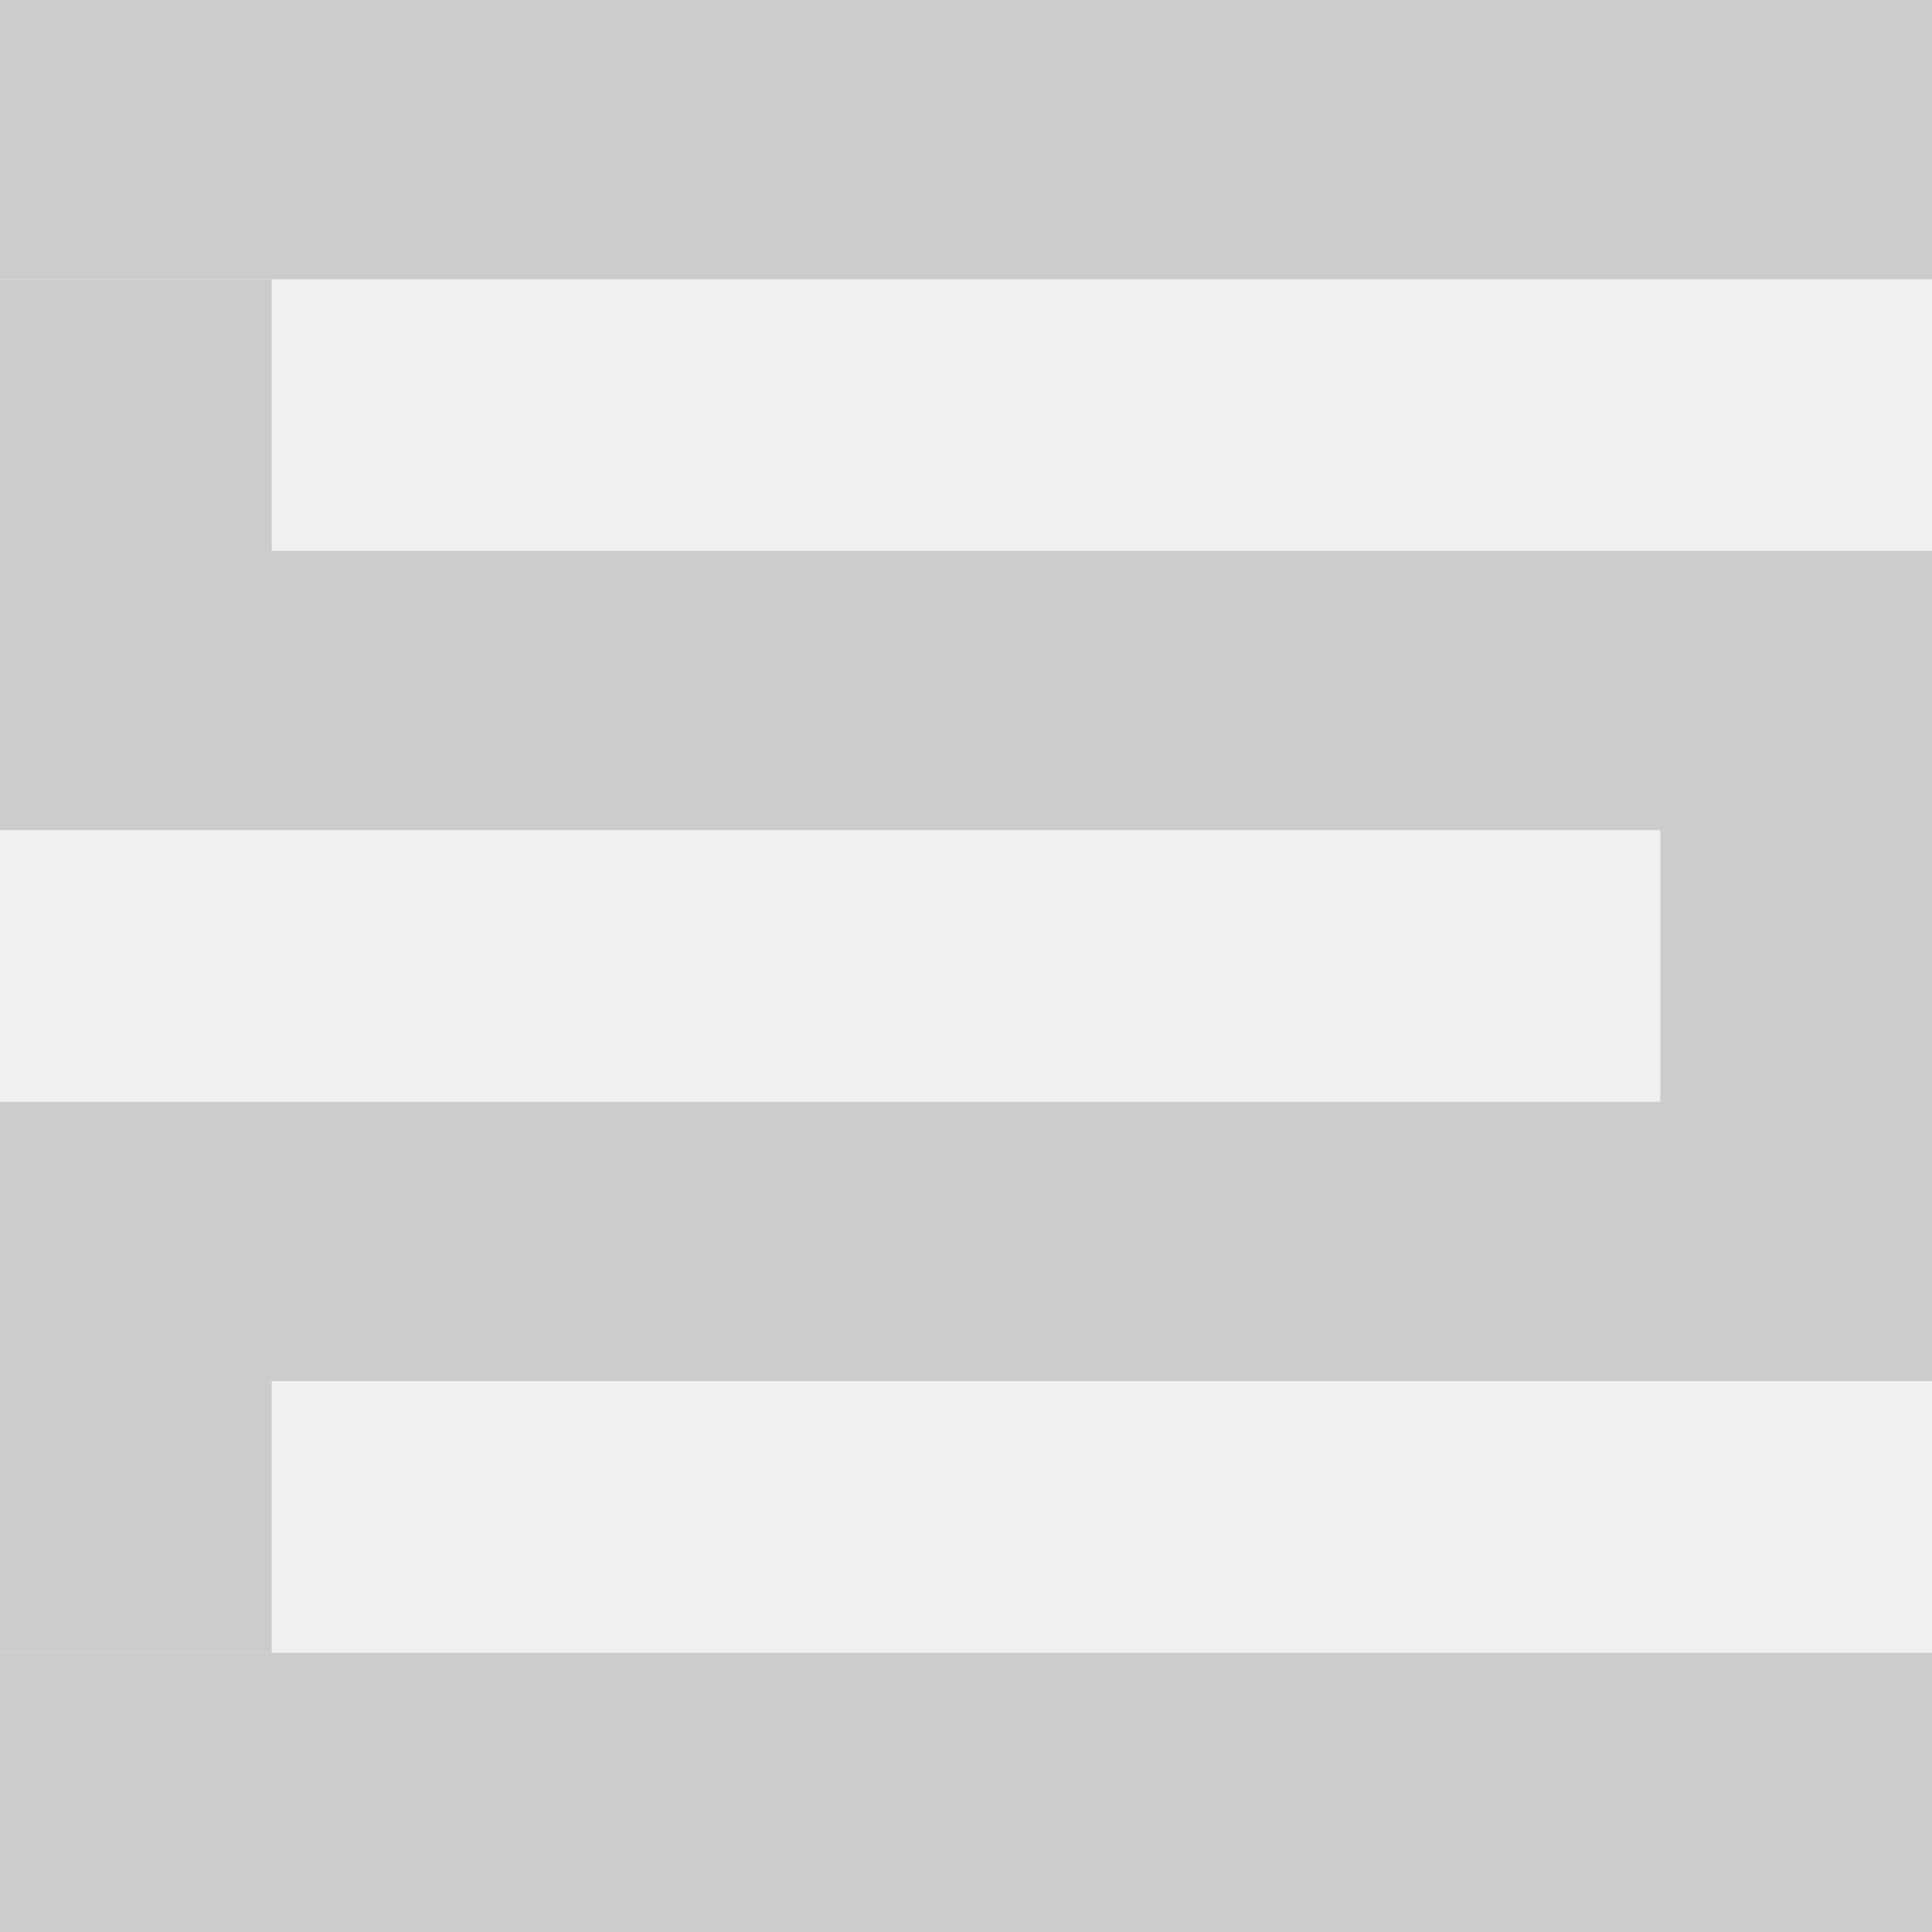
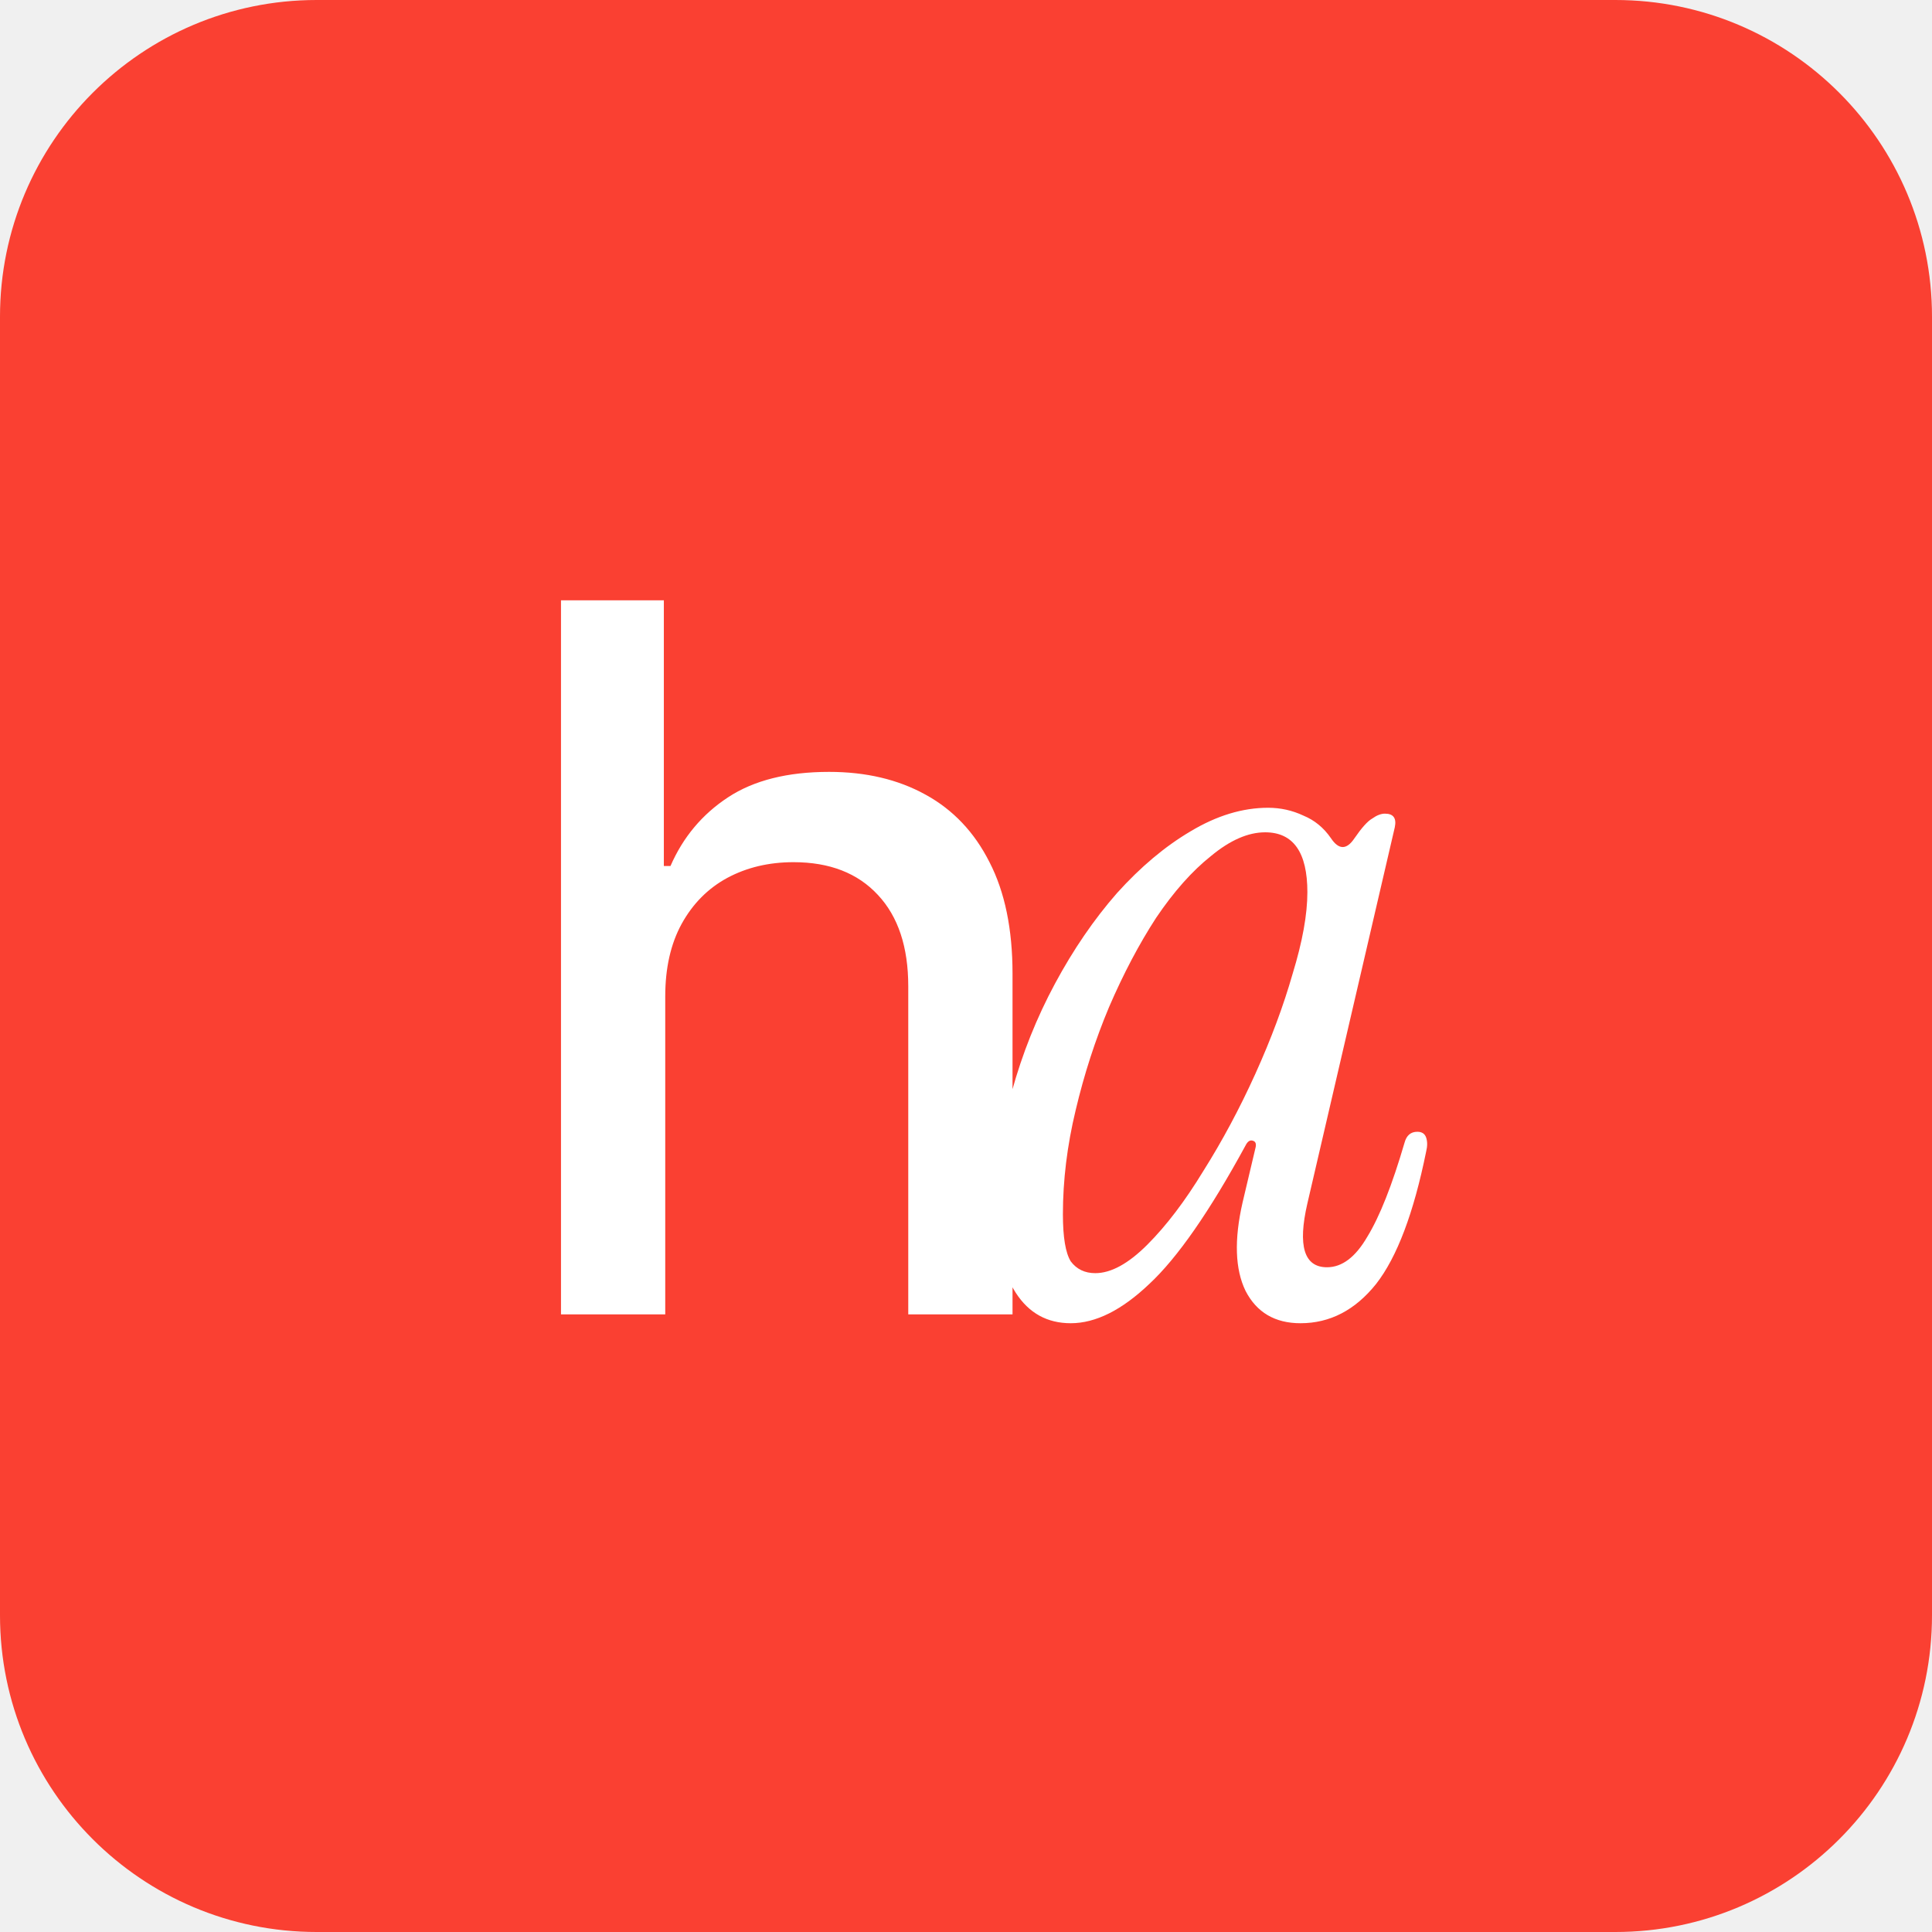
- <svg xmlns="http://www.w3.org/2000/svg" width="512" height="512" viewBox="0 0 512 512" fill="none">
-   <g clip-path="url(#clip0_271_118)">
-     <rect width="512" height="74" fill="#CCCCCC" />
-     <rect y="146" width="512" height="74" fill="#CCCCCC" />
-     <rect y="292" width="512" height="74" fill="#CCCCCC" />
-     <rect y="438" width="512" height="74" fill="#CCCCCC" />
-     <rect y="74" width="72" height="72" fill="#CCCCCC" />
-     <rect y="366" width="72" height="72" fill="#CCCCCC" />
-     <rect x="440" y="220" width="72" height="72" fill="#CCCCCC" />
-   </g>
-   <defs>
-     <clipPath id="clip0_271_118">
-       <rect width="512" height="512" fill="white" />
-     </clipPath>
-   </defs>
+ <svg xmlns="http://www.w3.org/2000/svg" width="122" height="122" viewBox="0 0 122 122" fill="none">
+   <rect width="122" height="122" rx="20" fill="#FA4032" />
+   <path d="M42.008 62.92V83H35.425V37.909H41.92V54.686H42.339C43.131 52.866 44.342 51.42 45.972 50.349C47.601 49.277 49.729 48.742 52.356 48.742C54.676 48.742 56.701 49.218 58.433 50.173C60.18 51.127 61.53 52.55 62.484 54.444C63.453 56.323 63.938 58.671 63.938 61.489V83H57.354V62.282C57.354 59.801 56.716 57.879 55.439 56.514C54.162 55.134 52.386 54.444 50.111 54.444C48.555 54.444 47.16 54.774 45.928 55.435C44.709 56.095 43.748 57.064 43.043 58.341C42.353 59.603 42.008 61.13 42.008 62.92ZM67.615 83.558C66.127 83.558 64.969 82.917 64.143 81.636C63.316 80.355 62.903 78.474 62.903 75.994C62.903 73.638 63.233 71.282 63.895 68.926C64.556 66.529 65.466 64.255 66.623 62.106C67.78 59.957 69.082 58.055 70.529 56.402C72.017 54.749 73.567 53.447 75.179 52.496C76.832 51.504 78.465 51.008 80.077 51.008C80.862 51.008 81.606 51.173 82.309 51.504C83.011 51.793 83.59 52.269 84.045 52.93C84.293 53.302 84.541 53.488 84.789 53.488C85.037 53.488 85.285 53.302 85.533 52.93C85.987 52.269 86.359 51.855 86.649 51.69C86.938 51.483 87.207 51.38 87.455 51.38C87.992 51.38 88.199 51.669 88.075 52.248L82.557 75.994C81.937 78.681 82.35 80.024 83.797 80.024C84.748 80.024 85.595 79.383 86.339 78.102C87.124 76.821 87.909 74.837 88.695 72.15C88.819 71.695 89.088 71.468 89.501 71.468C89.79 71.468 89.976 71.592 90.059 71.84C90.141 72.088 90.141 72.377 90.059 72.708C89.273 76.593 88.219 79.383 86.897 81.078C85.574 82.731 83.983 83.558 82.123 83.558C80.511 83.558 79.353 82.876 78.651 81.512C77.99 80.148 77.927 78.288 78.465 75.932L79.271 72.522C79.353 72.233 79.291 72.067 79.085 72.026C78.919 71.985 78.775 72.088 78.651 72.336C76.377 76.511 74.352 79.425 72.575 81.078C70.839 82.731 69.186 83.558 67.615 83.558ZM69.165 80.396C70.157 80.396 71.252 79.797 72.451 78.598C73.65 77.399 74.828 75.849 75.985 73.948C77.183 72.047 78.279 70.001 79.271 67.81C80.263 65.619 81.048 63.511 81.627 61.486C82.247 59.461 82.557 57.745 82.557 56.34C82.557 53.819 81.668 52.558 79.891 52.558C78.816 52.558 77.68 53.054 76.481 54.046C75.282 54.997 74.125 56.299 73.009 57.952C71.934 59.605 70.942 61.486 70.033 63.594C69.165 65.661 68.462 67.831 67.925 70.104C67.388 72.336 67.119 74.527 67.119 76.676C67.119 78.123 67.284 79.115 67.615 79.652C67.987 80.148 68.504 80.396 69.165 80.396Z" fill="white" />
</svg>
